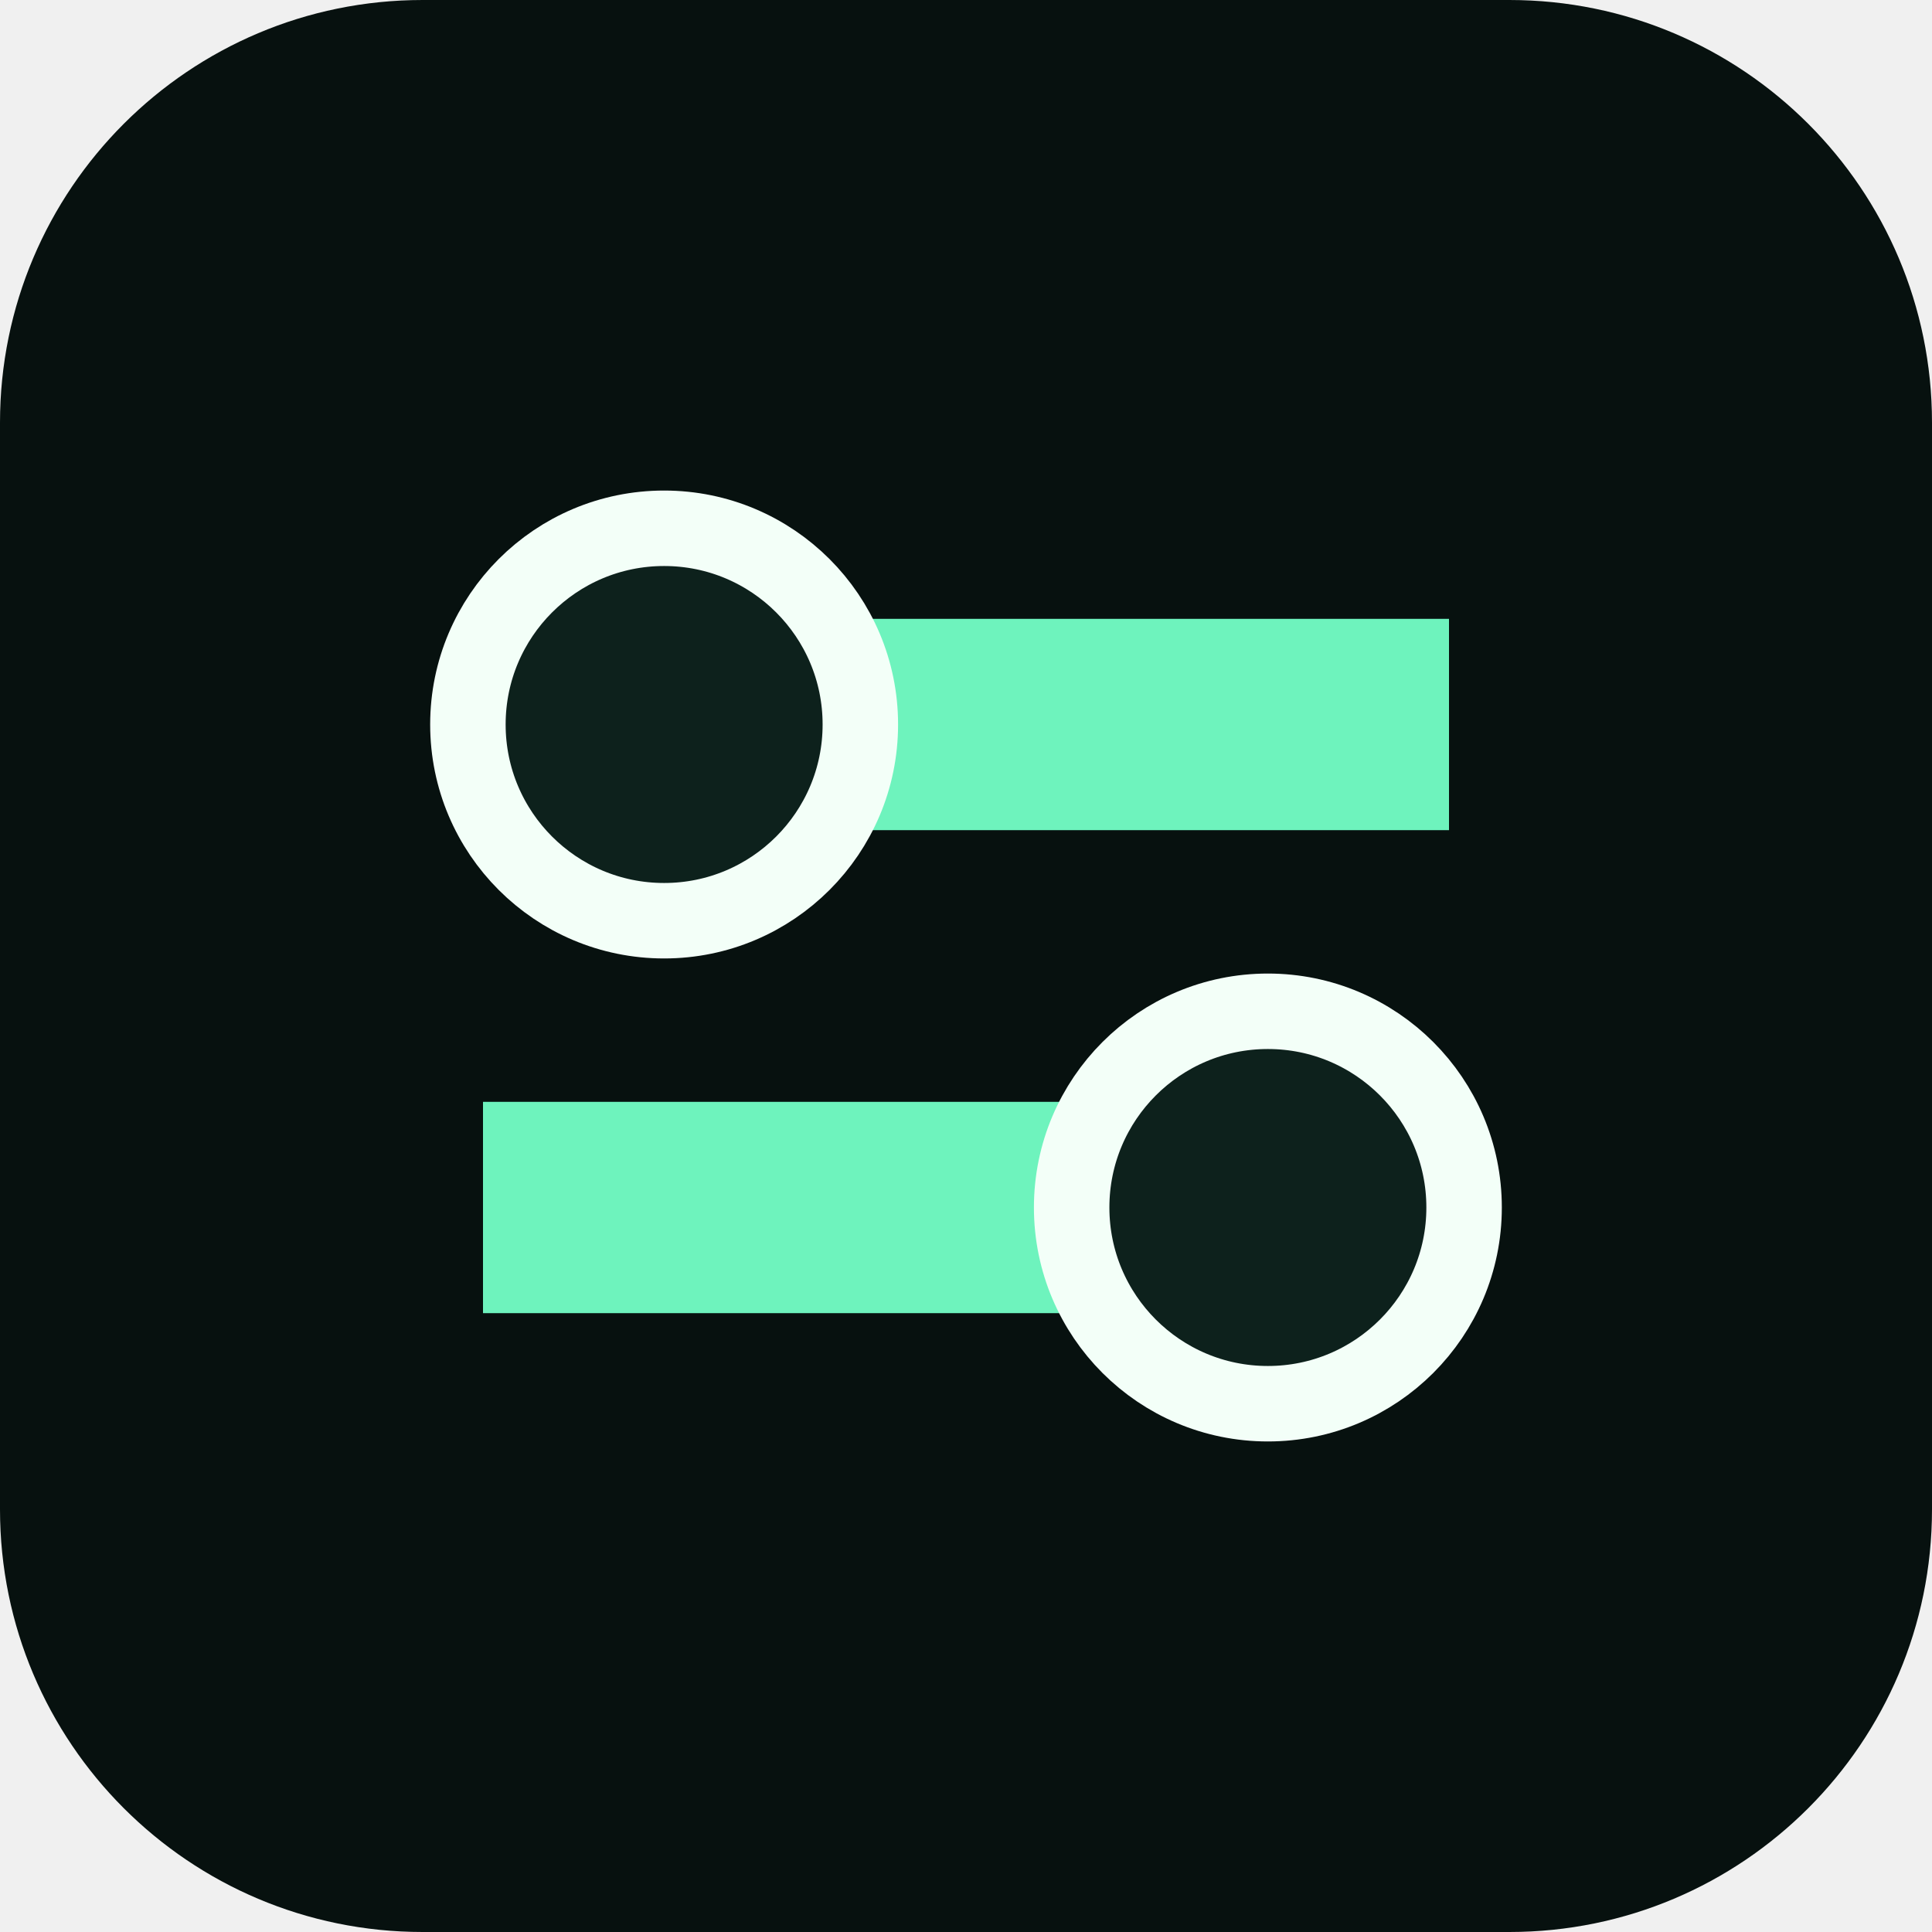
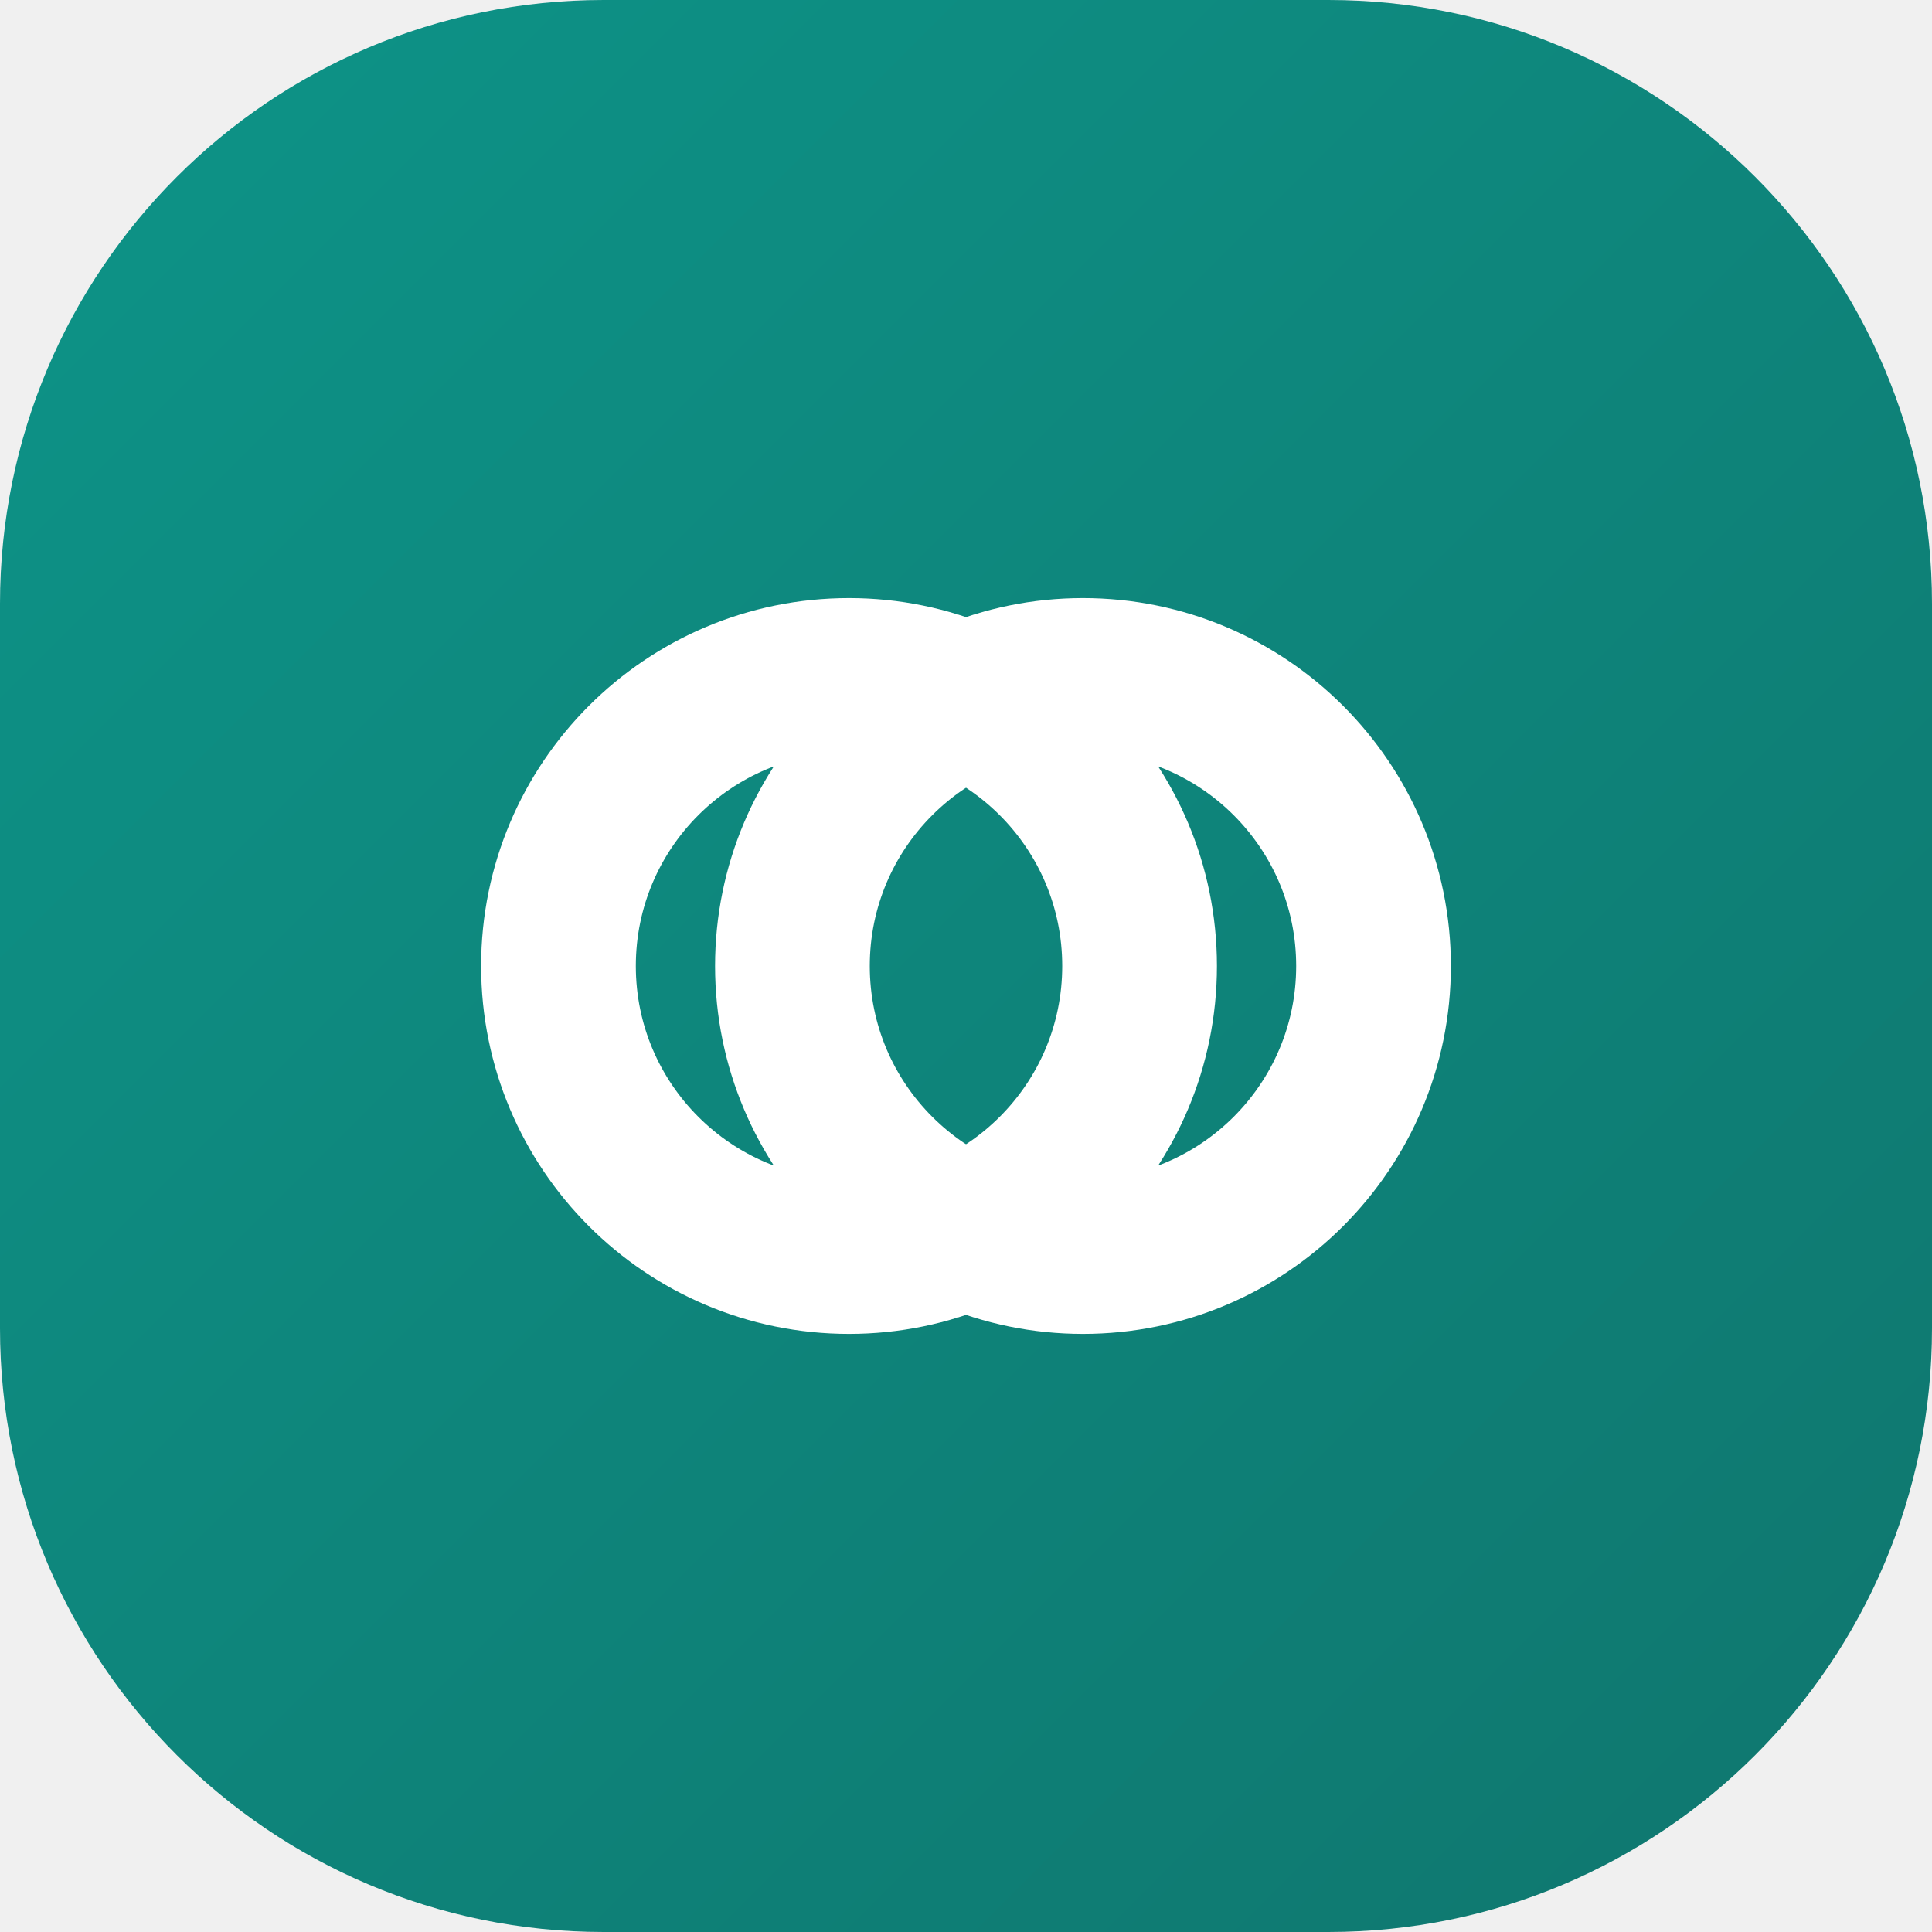
<svg xmlns="http://www.w3.org/2000/svg" viewBox="0 0 512 512" role="img" aria-label="OpenBalance">
-   <rect width="512" height="512" rx="112" fill="#07110f" />
-   <path d="M128 164h256v56H128zm0 128h256v56H128z" fill="#6ef3bd" />
-   <circle cx="176" cy="192" r="52" fill="#0d211c" stroke="#f3fff8" stroke-width="20" />
-   <circle cx="336" cy="320" r="52" fill="#0d211c" stroke="#f3fff8" stroke-width="20" />
+   <defs>
+     <linearGradient id="g" x1="0" y1="0" x2="1" y2="1">
+       <stop offset="0" stop-color="#0d9488" />
+       <stop offset="1" stop-color="#0f766e" />
+     </linearGradient>
+   </defs>
+   <rect width="512" height="512" rx="160" fill="url(#g)" />
+   <circle cx="225" cy="256" r="77" fill="none" stroke="#ffffff" stroke-width="41" />
+   <circle cx="287" cy="256" r="77" fill="none" stroke="#ffffff" stroke-width="41" />
</svg>
